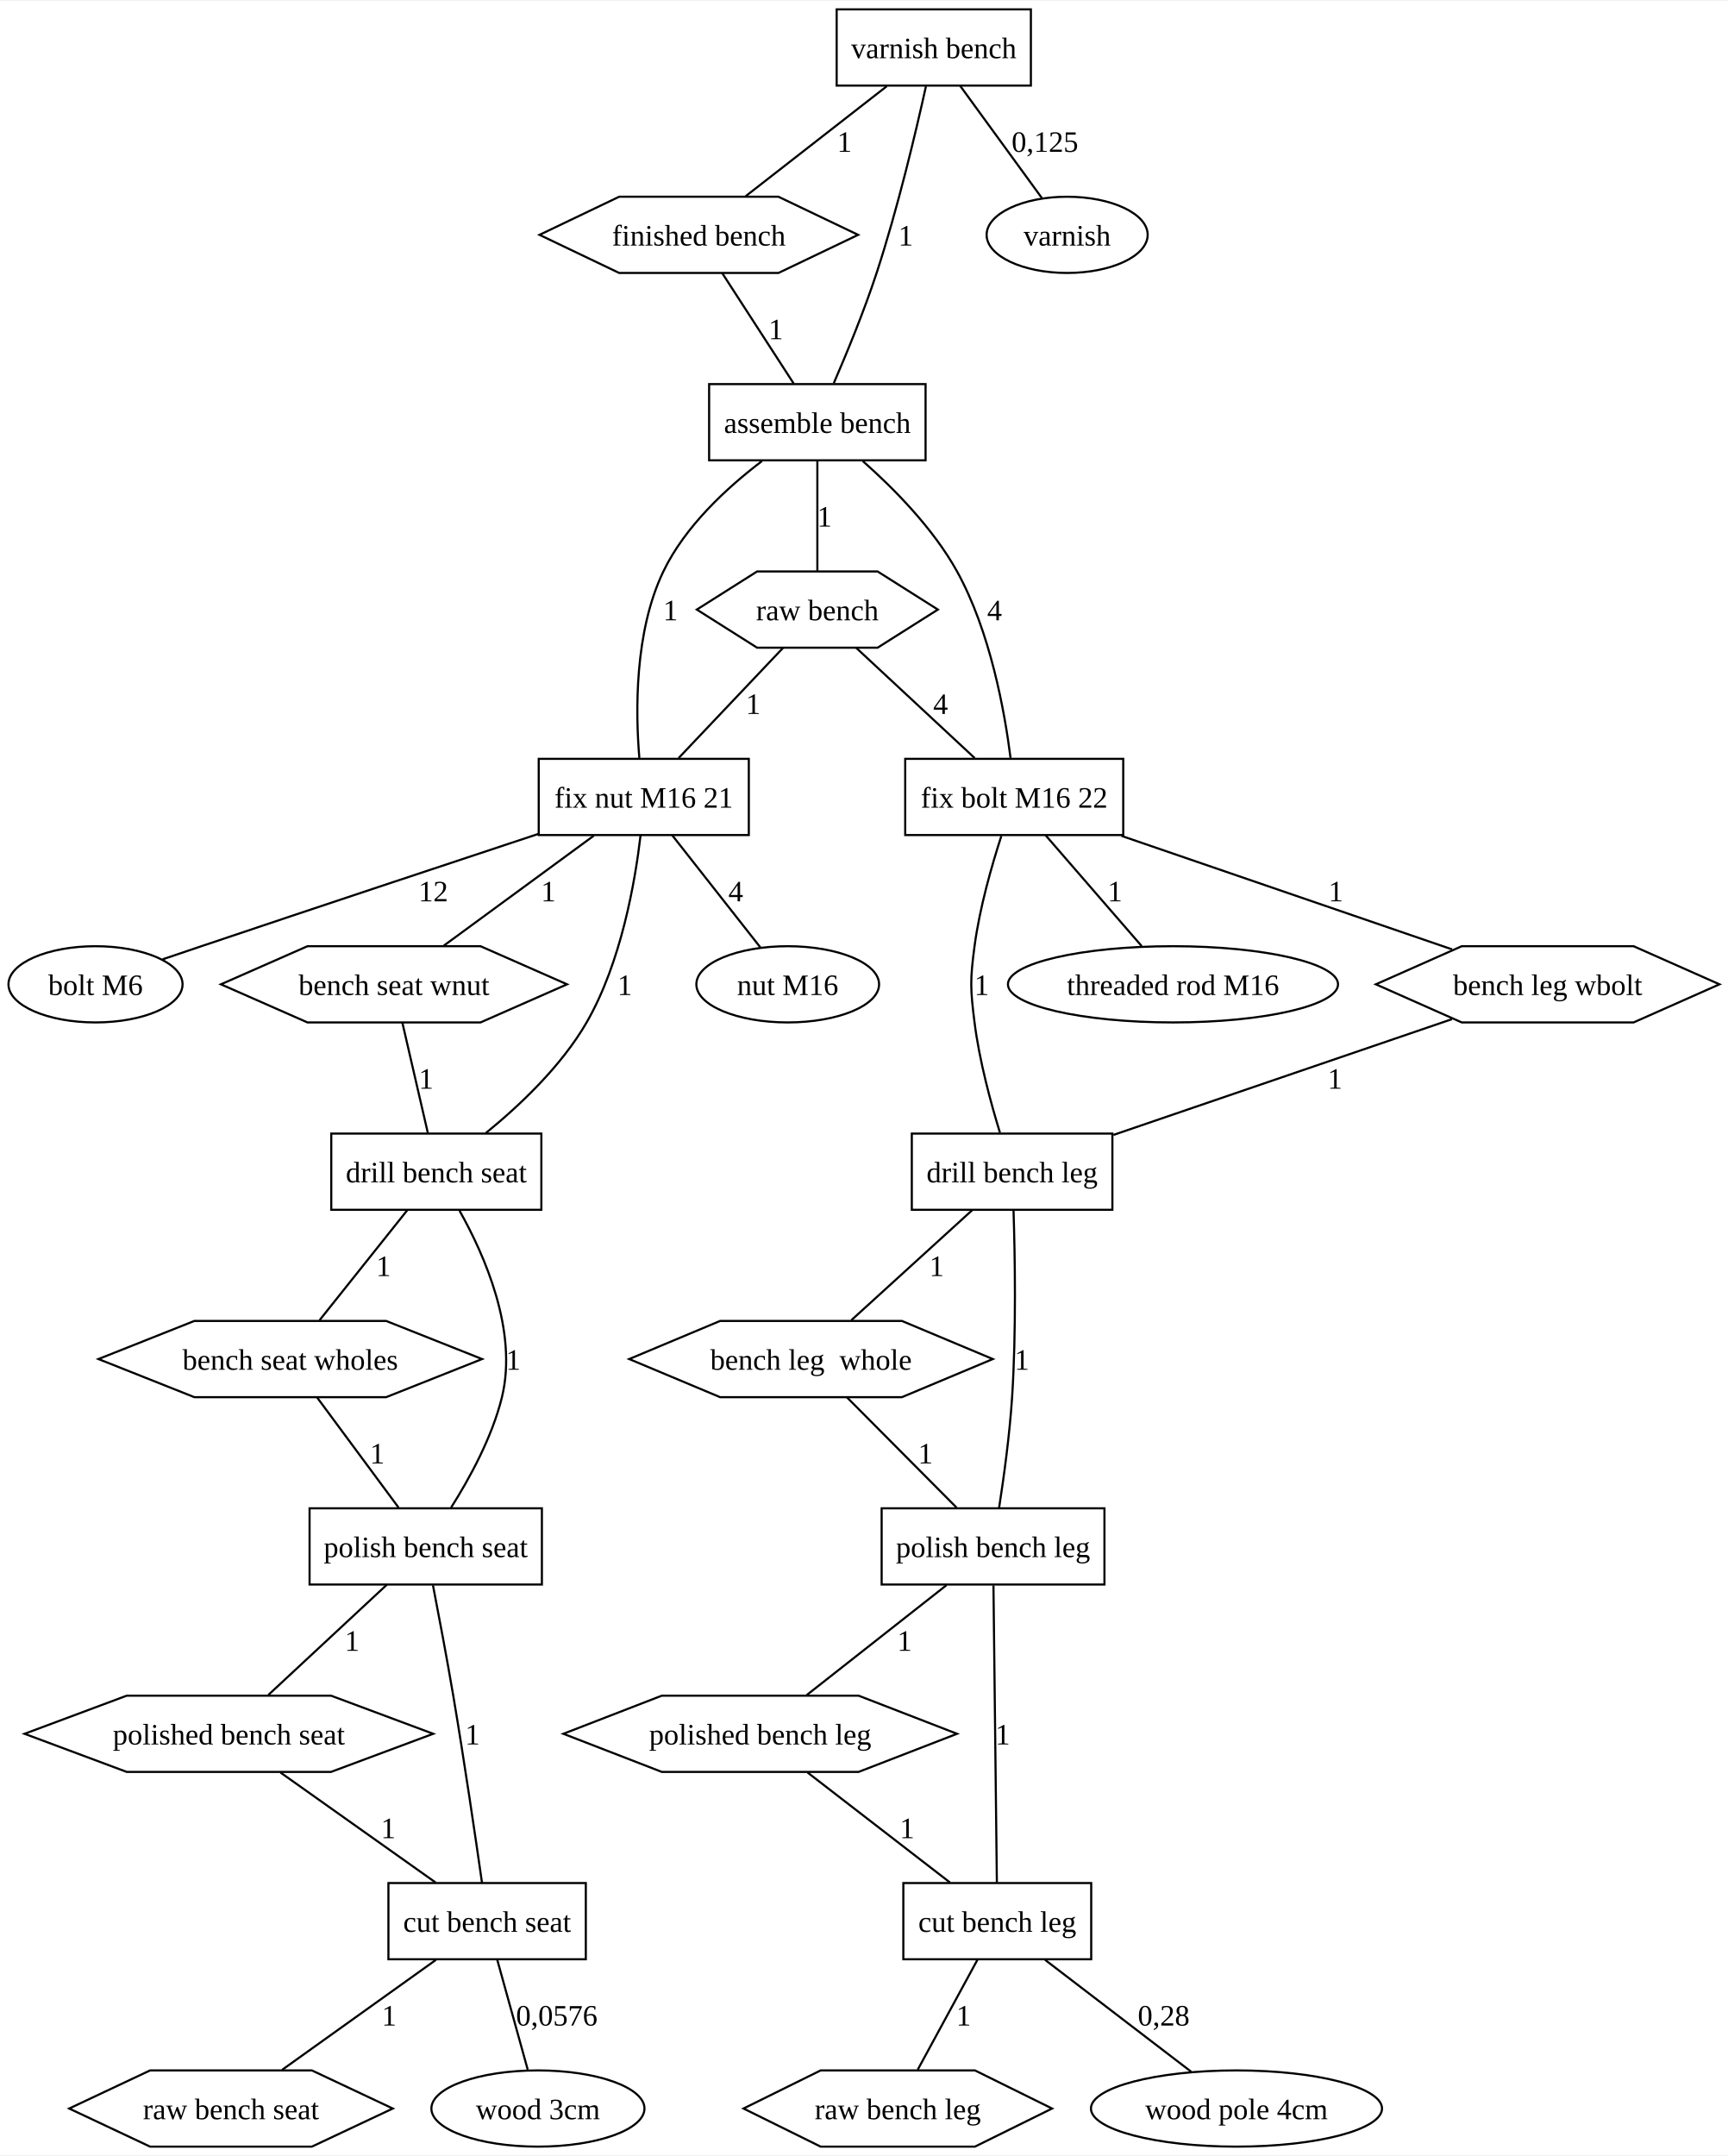
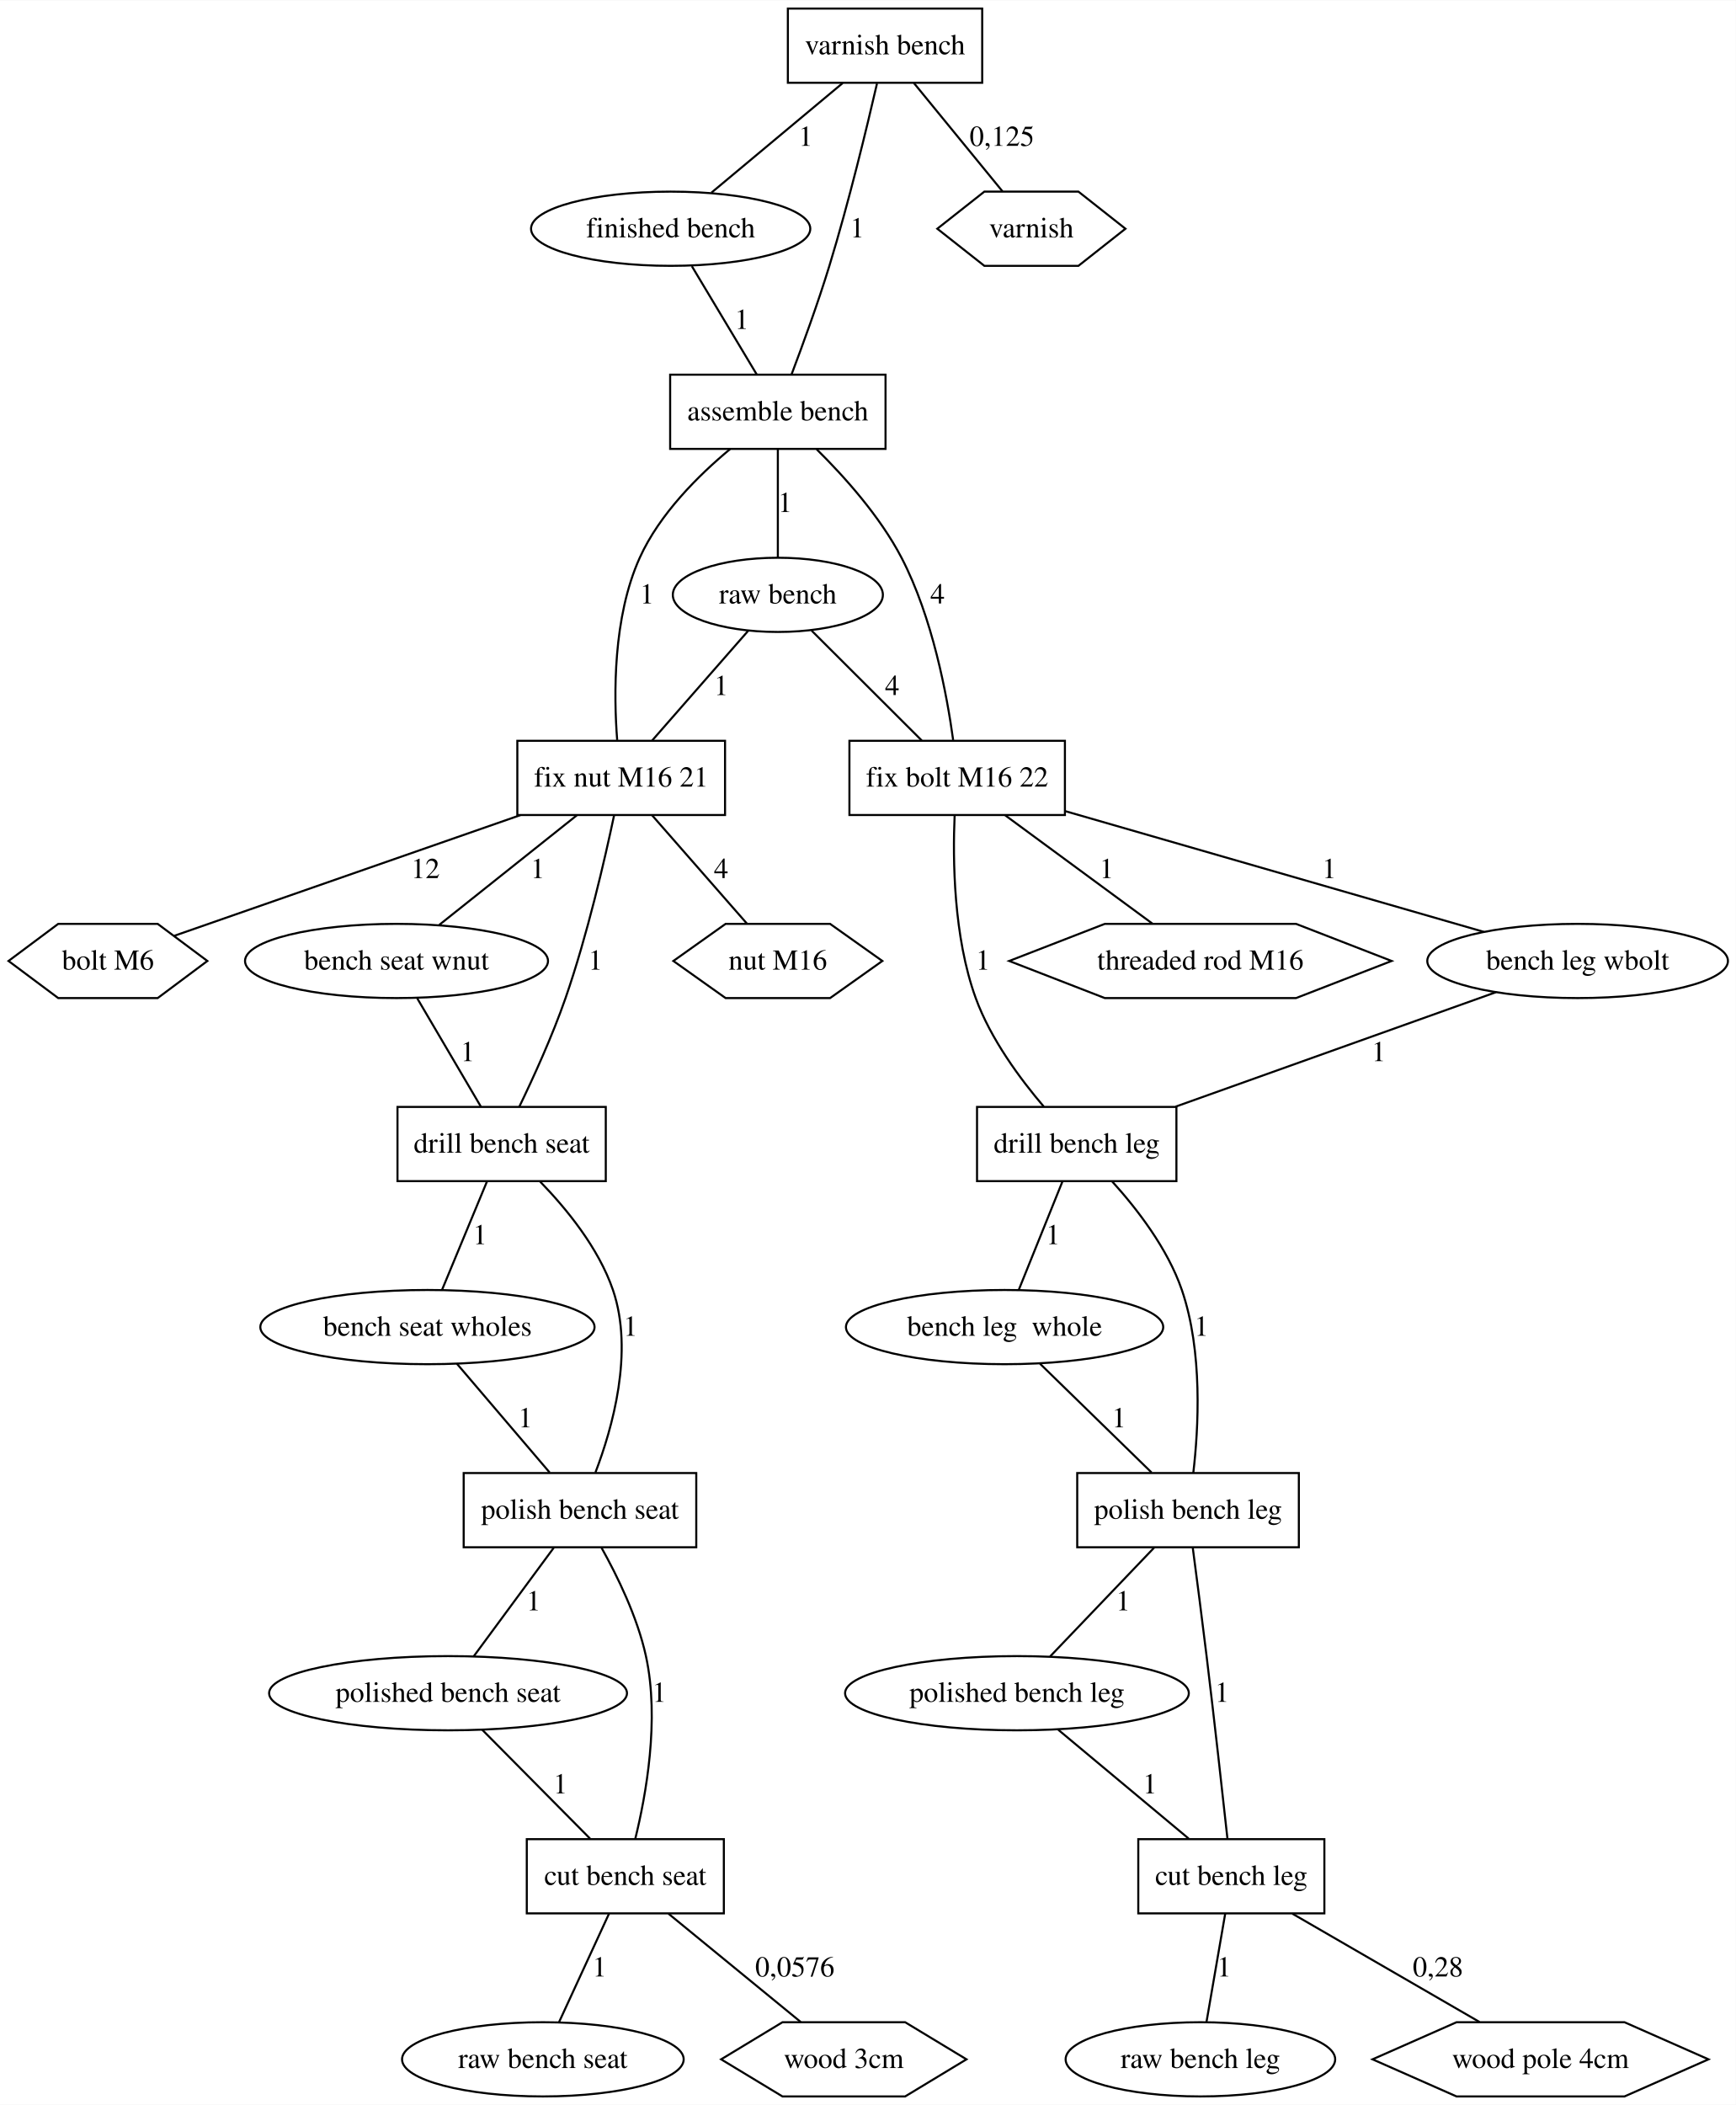
- <svg xmlns="http://www.w3.org/2000/svg" width="816px" height="1018px" viewBox="0.00 0.00 816.28 1017.50">
-   <g id="graph0" class="graph" transform="scale(1.0 1.0) rotate(0.0) translate(4.0 1013.5)">
-     <polygon fill="white" stroke="none" points="-4,4 -4,-1013.5 812.28,-1013.5 812.28,4 -4,4" />
+ <svg xmlns="http://www.w3.org/2000/svg" width="842px" height="1021px" viewBox="0.00 0.00 842.09 1020.80">
+   <g id="graph0" class="graph" transform="scale(1.0 1.0) rotate(0.0) translate(4.0 1016.8)">
+     <polygon fill="white" stroke="transparent" points="-4,4 -4,-1016.8 838.09,-1016.8 838.09,4 -4,4" />
    <g id="node1" class="node">
-       <polygon fill="none" stroke="black" points="482.99,-1009.5 391.24,-1009.5 391.24,-973.5 482.99,-973.5 482.99,-1009.5" />
-       <text text-anchor="middle" x="437.12" y="-986.45" font-family="Times New Roman,serif" font-size="14.00">varnish bench</text>
+       <polygon fill="none" stroke="black" points="472.51,-1012.8 378.23,-1012.8 378.23,-976.8 472.51,-976.8 472.51,-1012.8" />
+       <text text-anchor="middle" x="425.37" y="-990.6" font-family="Times,serif" font-size="14.00">varnish bench</text>
    </g>
    <g id="node2" class="node">
-       <polygon fill="none" stroke="black" points="401.37,-903 363.74,-921 288.49,-921 250.86,-903 288.49,-885 363.74,-885 401.37,-903" />
-       <text text-anchor="middle" x="326.12" y="-897.95" font-family="Times New Roman,serif" font-size="14.00">finished bench</text>
+       <ellipse fill="none" stroke="black" cx="321.37" cy="-906" rx="67.74" ry="18" />
+       <text text-anchor="middle" x="321.37" y="-901.8" font-family="Times,serif" font-size="14.00">finished bench</text>
    </g>
    <g id="edge1" class="edge">
-       <path fill="none" stroke="black" d="M414.92,-973.2C395.56,-958.12 367.62,-936.34 348.27,-921.27" />
-       <text text-anchor="middle" x="394.93" y="-942.2" font-family="Times New Roman,serif" font-size="14.00">1</text>
+       <path fill="none" stroke="black" d="M404.82,-976.65C386.35,-961.24 359.4,-938.74 341.17,-923.52" />
+       <text text-anchor="middle" x="386.87" y="-946.2" font-family="Times,serif" font-size="14.00">1</text>
    </g>
    <g id="node3" class="node">
-       <polygon fill="none" stroke="black" points="433.24,-832.5 330.99,-832.5 330.99,-796.5 433.24,-796.5 433.24,-832.5" />
-       <text text-anchor="middle" x="382.12" y="-809.45" font-family="Times New Roman,serif" font-size="14.00">assemble bench</text>
+       <polygon fill="none" stroke="black" points="425.61,-835.2 321.12,-835.2 321.12,-799.2 425.61,-799.2 425.61,-835.2" />
+       <text text-anchor="middle" x="373.37" y="-813" font-family="Times,serif" font-size="14.00">assemble bench</text>
    </g>
    <g id="edge2" class="edge">
-       <path fill="none" stroke="black" d="M433.41,-973.12C428.75,-952.04 420.13,-915.54 410.12,-885 404.2,-866.95 395.92,-846.89 389.9,-832.97" />
-       <text text-anchor="middle" x="423.85" y="-897.95" font-family="Times New Roman,serif" font-size="14.00">1</text>
+       <path fill="none" stroke="black" d="M421.47,-976.44C416.61,-955.36 407.8,-918.82 398.37,-888 392.79,-869.78 385.31,-849.3 379.99,-835.26" />
+       <text text-anchor="middle" x="411.87" y="-901.8" font-family="Times,serif" font-size="14.00">1</text>
    </g>
    <g id="node26" class="node">
-       <ellipse fill="none" stroke="black" cx="500.12" cy="-903" rx="38.04" ry="18" />
-       <text text-anchor="middle" x="500.12" y="-897.95" font-family="Times New Roman,serif" font-size="14.00">varnish</text>
+       <polygon fill="none" stroke="black" points="542,-906 519.19,-924 473.55,-924 450.73,-906 473.55,-888 519.19,-888 542,-906" />
+       <text text-anchor="middle" x="496.37" y="-901.8" font-family="Times,serif" font-size="14.00">varnish</text>
    </g>
    <g id="edge3" class="edge">
-       <path fill="none" stroke="black" d="M449.56,-973.41C460.75,-958.05 477.08,-935.63 488.12,-920.47" />
-       <text text-anchor="middle" x="489.63" y="-942.2" font-family="Times New Roman,serif" font-size="14.00">0,125</text>
+       <path fill="none" stroke="black" d="M439.39,-976.65C451.84,-961.43 469.93,-939.32 482.37,-924.11" />
+       <text text-anchor="middle" x="482.12" y="-946.2" font-family="Times,serif" font-size="14.00">0,125</text>
    </g>
    <g id="edge4" class="edge">
-       <path fill="none" stroke="black" d="M337.18,-884.91C346.93,-869.84 361.08,-847.99 370.88,-832.85" />
-       <text text-anchor="middle" x="362.51" y="-853.7" font-family="Times New Roman,serif" font-size="14.00">1</text>
+       <path fill="none" stroke="black" d="M331.64,-887.85C340.76,-872.63 354.01,-850.52 363.12,-835.31" />
+       <text text-anchor="middle" x="355.87" y="-857.4" font-family="Times,serif" font-size="14.00">1</text>
    </g>
    <g id="node4" class="node">
-       <polygon fill="none" stroke="black" points="439.05,-726 410.58,-744 353.65,-744 325.18,-726 353.65,-708 410.58,-708 439.05,-726" />
-       <text text-anchor="middle" x="382.12" y="-720.95" font-family="Times New Roman,serif" font-size="14.00">raw bench</text>
+       <ellipse fill="none" stroke="black" cx="373.37" cy="-728.4" rx="50.96" ry="18" />
+       <text text-anchor="middle" x="373.37" y="-724.2" font-family="Times,serif" font-size="14.00">raw bench</text>
    </g>
    <g id="edge5" class="edge">
-       <path fill="none" stroke="black" d="M382.12,-796.41C382.12,-781.34 382.12,-759.49 382.12,-744.35" />
-       <text text-anchor="middle" x="385.49" y="-765.2" font-family="Times New Roman,serif" font-size="14.00">1</text>
+       <path fill="none" stroke="black" d="M373.37,-799.05C373.37,-783.83 373.37,-761.72 373.37,-746.51" />
+       <text text-anchor="middle" x="376.87" y="-768.6" font-family="Times,serif" font-size="14.00">1</text>
    </g>
    <g id="node5" class="node">
-       <polygon fill="none" stroke="black" points="349.74,-655.5 250.49,-655.5 250.49,-619.5 349.74,-619.5 349.74,-655.5" />
-       <text text-anchor="middle" x="300.12" y="-632.45" font-family="Times New Roman,serif" font-size="14.00">fix nut M16 21</text>
+       <polygon fill="none" stroke="black" points="347.75,-657.6 246.98,-657.6 246.98,-621.6 347.75,-621.6 347.75,-657.6" />
+       <text text-anchor="middle" x="297.37" y="-635.4" font-family="Times,serif" font-size="14.00">fix nut M16 21</text>
    </g>
    <g id="edge6" class="edge">
-       <path fill="none" stroke="black" d="M355.93,-796.12C339.54,-783.69 319.65,-765.41 309.37,-744 295.67,-715.49 296.2,-677.67 298.03,-655.91" />
-       <text text-anchor="middle" x="312.74" y="-720.95" font-family="Times New Roman,serif" font-size="14.00">1</text>
+       <path fill="none" stroke="black" d="M350.21,-799.12C334.92,-786.42 315.99,-767.67 306.37,-746.4 293.3,-717.51 293.73,-679.68 295.42,-657.97" />
+       <text text-anchor="middle" x="309.87" y="-724.2" font-family="Times,serif" font-size="14.00">1</text>
    </g>
    <g id="node16" class="node">
-       <polygon fill="none" stroke="black" points="526.62,-655.5 423.62,-655.5 423.62,-619.5 526.62,-619.5 526.62,-655.5" />
-       <text text-anchor="middle" x="475.12" y="-632.45" font-family="Times New Roman,serif" font-size="14.00">fix bolt M16 22</text>
+       <polygon fill="none" stroke="black" points="512.64,-657.6 408.09,-657.6 408.09,-621.6 512.64,-621.6 512.64,-657.6" />
+       <text text-anchor="middle" x="460.37" y="-635.4" font-family="Times,serif" font-size="14.00">fix bolt M16 22</text>
    </g>
    <g id="edge7" class="edge">
-       <path fill="none" stroke="black" d="M403.55,-796.18C418.16,-783.26 436.84,-764.39 448.12,-744 463.85,-715.54 470.63,-677.7 473.38,-655.93" />
-       <text text-anchor="middle" x="465.83" y="-720.95" font-family="Times New Roman,serif" font-size="14.00">4</text>
+       <path fill="none" stroke="black" d="M392.23,-798.98C405.58,-785.8 422.89,-766.53 433.37,-746.4 448.42,-717.48 455.44,-679.66 458.42,-657.96" />
+       <text text-anchor="middle" x="450.87" y="-724.2" font-family="Times,serif" font-size="14.00">4</text>
    </g>
    <g id="edge8" class="edge">
-       <path fill="none" stroke="black" d="M365.91,-707.91C351.63,-692.84 330.92,-670.99 316.56,-655.85" />
-       <text text-anchor="middle" x="351.83" y="-676.7" font-family="Times New Roman,serif" font-size="14.00">1</text>
+       <path fill="none" stroke="black" d="M359.07,-711.07C345.74,-695.85 325.93,-673.23 312.38,-657.74" />
+       <text text-anchor="middle" x="345.87" y="-679.8" font-family="Times,serif" font-size="14.00">1</text>
    </g>
    <g id="edge9" class="edge">
-       <path fill="none" stroke="black" d="M400.49,-707.91C416.69,-692.84 440.18,-670.99 456.46,-655.85" />
-       <text text-anchor="middle" x="440.32" y="-676.7" font-family="Times New Roman,serif" font-size="14.00">4</text>
+       <path fill="none" stroke="black" d="M389.73,-711.07C404.99,-695.85 427.67,-673.23 443.18,-657.74" />
+       <text text-anchor="middle" x="428.87" y="-679.8" font-family="Times,serif" font-size="14.00">4</text>
    </g>
    <g id="node6" class="node">
-       <polygon fill="none" stroke="black" points="263.87,-549 222.99,-567 141.24,-567 100.36,-549 141.24,-531 222.99,-531 263.87,-549" />
-       <text text-anchor="middle" x="182.12" y="-543.95" font-family="Times New Roman,serif" font-size="14.00">bench seat wnut</text>
+       <ellipse fill="none" stroke="black" cx="188.37" cy="-550.8" rx="73.5" ry="18" />
+       <text text-anchor="middle" x="188.37" y="-546.6" font-family="Times,serif" font-size="14.00">bench seat wnut</text>
    </g>
    <g id="edge10" class="edge">
-       <path fill="none" stroke="black" d="M276.52,-619.2C255.94,-604.12 226.24,-582.34 205.67,-567.27" />
-       <text text-anchor="middle" x="255.06" y="-588.2" font-family="Times New Roman,serif" font-size="14.00">1</text>
+       <path fill="none" stroke="black" d="M275.83,-621.45C256.48,-606.04 228.23,-583.54 209.12,-568.32" />
+       <text text-anchor="middle" x="256.87" y="-591" font-family="Times,serif" font-size="14.00">1</text>
    </g>
    <g id="node7" class="node">
-       <polygon fill="none" stroke="black" points="251.74,-478.5 152.49,-478.5 152.49,-442.5 251.74,-442.5 251.74,-478.5" />
-       <text text-anchor="middle" x="202.12" y="-455.45" font-family="Times New Roman,serif" font-size="14.00">drill bench seat</text>
+       <polygon fill="none" stroke="black" points="289.89,-480 188.84,-480 188.84,-444 289.89,-444 289.89,-480" />
+       <text text-anchor="middle" x="239.37" y="-457.8" font-family="Times,serif" font-size="14.00">drill bench seat</text>
    </g>
    <g id="edge11" class="edge">
-       <path fill="none" stroke="black" d="M298.6,-619.36C296.04,-597.55 289.46,-559.33 273.12,-531 261.13,-510.23 241.23,-491.53 225.54,-478.77" />
-       <text text-anchor="middle" x="291.16" y="-543.95" font-family="Times New Roman,serif" font-size="14.00">1</text>
+       <path fill="none" stroke="black" d="M293.93,-621.48C289.47,-600.34 280.99,-563.43 270.37,-532.8 263.98,-514.39 254.71,-494.1 247.97,-480.17" />
+       <text text-anchor="middle" x="284.87" y="-546.6" font-family="Times,serif" font-size="14.00">1</text>
    </g>
    <g id="node14" class="node">
-       <ellipse fill="none" stroke="black" cx="368.12" cy="-549" rx="43.16" ry="18" />
-       <text text-anchor="middle" x="368.12" y="-543.95" font-family="Times New Roman,serif" font-size="14.00">nut M16</text>
+       <polygon fill="none" stroke="black" points="424.06,-550.8 398.71,-568.8 348.02,-568.8 322.68,-550.8 348.02,-532.8 398.71,-532.8 424.06,-550.8" />
+       <text text-anchor="middle" x="373.37" y="-546.6" font-family="Times,serif" font-size="14.00">nut M16</text>
    </g>
    <g id="edge12" class="edge">
-       <path fill="none" stroke="black" d="M313.55,-619.41C325.63,-604.05 343.25,-581.63 355.17,-566.47" />
-       <text text-anchor="middle" x="343.58" y="-588.2" font-family="Times New Roman,serif" font-size="14.00">4</text>
+       <path fill="none" stroke="black" d="M312.38,-621.45C325.71,-606.23 345.07,-584.12 358.38,-568.91" />
+       <text text-anchor="middle" x="345.87" y="-591" font-family="Times,serif" font-size="14.00">4</text>
    </g>
    <g id="node15" class="node">
-       <ellipse fill="none" stroke="black" cx="41.12" cy="-549" rx="41.12" ry="18" />
-       <text text-anchor="middle" x="41.12" y="-543.95" font-family="Times New Roman,serif" font-size="14.00">bolt M6</text>
+       <polygon fill="none" stroke="black" points="96.6,-550.8 72.49,-568.8 24.25,-568.8 0.13,-550.8 24.25,-532.8 72.49,-532.8 96.6,-550.8" />
+       <text text-anchor="middle" x="48.37" y="-546.6" font-family="Times,serif" font-size="14.00">bolt M6</text>
    </g>
    <g id="edge13" class="edge">
-       <path fill="none" stroke="black" d="M250.25,-620.02C207.89,-606 145.48,-585.28 91.12,-567 85.21,-565.01 78.91,-562.88 72.84,-560.82" />
-       <text text-anchor="middle" x="200.67" y="-588.2" font-family="Times New Roman,serif" font-size="14.00">12</text>
+       <path fill="none" stroke="black" d="M248.47,-621.55C198.76,-604.23 123.16,-577.87 80.54,-563.01" />
+       <text text-anchor="middle" x="202.37" y="-591" font-family="Times,serif" font-size="14.00">12</text>
    </g>
    <g id="edge14" class="edge">
-       <path fill="none" stroke="black" d="M186.07,-530.91C189.55,-515.84 194.6,-493.99 198.1,-478.85" />
-       <text text-anchor="middle" x="197.28" y="-499.7" font-family="Times New Roman,serif" font-size="14.00">1</text>
+       <path fill="none" stroke="black" d="M198.44,-532.65C207.38,-517.43 220.38,-495.32 229.31,-480.11" />
+       <text text-anchor="middle" x="222.87" y="-502.2" font-family="Times,serif" font-size="14.00">1</text>
    </g>
    <g id="node8" class="node">
-       <polygon fill="none" stroke="black" points="223.73,-372 178.42,-390 87.81,-390 42.5,-372 87.81,-354 178.42,-354 223.73,-372" />
-       <text text-anchor="middle" x="133.12" y="-366.95" font-family="Times New Roman,serif" font-size="14.00">bench seat wholes</text>
+       <ellipse fill="none" stroke="black" cx="203.37" cy="-373.2" rx="81.08" ry="18" />
+       <text text-anchor="middle" x="203.37" y="-369" font-family="Times,serif" font-size="14.00">bench seat wholes</text>
    </g>
    <g id="edge15" class="edge">
-       <path fill="none" stroke="black" d="M188.48,-442.41C176.46,-427.34 159.04,-405.49 146.96,-390.35" />
-       <text text-anchor="middle" x="177.17" y="-411.2" font-family="Times New Roman,serif" font-size="14.00">1</text>
+       <path fill="none" stroke="black" d="M232.26,-443.85C225.94,-428.63 216.77,-406.52 210.47,-391.31" />
+       <text text-anchor="middle" x="228.87" y="-413.4" font-family="Times,serif" font-size="14.00">1</text>
    </g>
    <g id="node9" class="node">
-       <polygon fill="none" stroke="black" points="251.99,-301.5 142.24,-301.5 142.24,-265.5 251.99,-265.5 251.99,-301.5" />
-       <text text-anchor="middle" x="197.12" y="-278.45" font-family="Times New Roman,serif" font-size="14.00">polish bench seat</text>
+       <polygon fill="none" stroke="black" points="333.79,-302.4 220.95,-302.4 220.95,-266.4 333.79,-266.4 333.79,-302.4" />
+       <text text-anchor="middle" x="277.37" y="-280.2" font-family="Times,serif" font-size="14.00">polish bench seat</text>
    </g>
    <g id="edge16" class="edge">
-       <path fill="none" stroke="black" d="M213.07,-442.09C224.8,-421.28 240.75,-385.35 233.12,-354 228.48,-334.99 217.67,-315.37 209.1,-301.85" />
-       <text text-anchor="middle" x="238.48" y="-366.95" font-family="Times New Roman,serif" font-size="14.00">1</text>
+       <path fill="none" stroke="black" d="M258.04,-443.77C270.71,-430.74 286.38,-411.64 293.37,-391.2 303.64,-361.14 293.05,-324.03 284.88,-302.7" />
+       <text text-anchor="middle" x="301.87" y="-369" font-family="Times,serif" font-size="14.00">1</text>
    </g>
    <g id="edge17" class="edge">
-       <path fill="none" stroke="black" d="M145.76,-353.91C156.91,-338.84 173.07,-316.99 184.28,-301.85" />
-       <text text-anchor="middle" x="174.22" y="-322.7" font-family="Times New Roman,serif" font-size="14.00">1</text>
+       <path fill="none" stroke="black" d="M217.64,-355.46C230.57,-340.29 249.56,-318.02 262.64,-302.68" />
+       <text text-anchor="middle" x="250.87" y="-324.6" font-family="Times,serif" font-size="14.00">1</text>
    </g>
    <g id="node10" class="node">
-       <polygon fill="none" stroke="black" points="200.64,-195 152.38,-213 55.85,-213 7.59,-195 55.85,-177 152.38,-177 200.64,-195" />
-       <text text-anchor="middle" x="104.12" y="-189.95" font-family="Times New Roman,serif" font-size="14.00">polished bench seat</text>
+       <ellipse fill="none" stroke="black" cx="213.37" cy="-195.6" rx="86.82" ry="18" />
+       <text text-anchor="middle" x="213.37" y="-191.4" font-family="Times,serif" font-size="14.00">polished bench seat</text>
    </g>
    <g id="edge18" class="edge">
-       <path fill="none" stroke="black" d="M178.74,-265.41C162.54,-250.34 139.05,-228.49 122.77,-213.35" />
-       <text text-anchor="middle" x="162.32" y="-234.2" font-family="Times New Roman,serif" font-size="14.00">1</text>
+       <path fill="none" stroke="black" d="M264.72,-266.25C253.43,-250.94 236.99,-228.63 225.77,-213.42" />
+       <text text-anchor="middle" x="254.87" y="-235.8" font-family="Times,serif" font-size="14.00">1</text>
    </g>
    <g id="node11" class="node">
-       <polygon fill="none" stroke="black" points="272.74,-124.5 179.49,-124.5 179.49,-88.5 272.74,-88.5 272.74,-124.5" />
-       <text text-anchor="middle" x="226.12" y="-101.45" font-family="Times New Roman,serif" font-size="14.00">cut bench seat</text>
+       <polygon fill="none" stroke="black" points="347.17,-124.8 251.57,-124.8 251.57,-88.8 347.17,-88.8 347.17,-124.8" />
+       <text text-anchor="middle" x="299.37" y="-102.6" font-family="Times,serif" font-size="14.00">cut bench seat</text>
    </g>
    <g id="edge19" class="edge">
-       <path fill="none" stroke="black" d="M200.54,-265.11C203.26,-251.07 207.1,-230.79 210.12,-213 215.37,-181.95 220.7,-145.61 223.69,-124.71" />
-       <text text-anchor="middle" x="219.21" y="-189.95" font-family="Times New Roman,serif" font-size="14.00">1</text>
+       <path fill="none" stroke="black" d="M287.72,-266.35C295.39,-252.64 305.22,-232.62 309.37,-213.6 316.1,-182.78 309.37,-145.93 304.17,-124.85" />
+       <text text-anchor="middle" x="315.87" y="-191.4" font-family="Times,serif" font-size="14.00">1</text>
    </g>
    <g id="edge20" class="edge">
-       <path fill="none" stroke="black" d="M128.51,-176.7C149.79,-161.62 180.5,-139.84 201.76,-124.77" />
-       <text text-anchor="middle" x="179.42" y="-145.7" font-family="Times New Roman,serif" font-size="14.00">1</text>
+       <path fill="none" stroke="black" d="M229.95,-177.86C244.98,-162.69 267.05,-140.42 282.25,-125.08" />
+       <text text-anchor="middle" x="267.87" y="-147" font-family="Times,serif" font-size="14.00">1</text>
    </g>
    <g id="node12" class="node">
-       <polygon fill="none" stroke="black" points="181.55,-18 143.33,-36 66.9,-36 28.68,-18 66.9,0 143.33,0 181.55,-18" />
-       <text text-anchor="middle" x="105.12" y="-12.95" font-family="Times New Roman,serif" font-size="14.00">raw bench seat</text>
+       <ellipse fill="none" stroke="black" cx="259.37" cy="-18" rx="68.32" ry="18" />
+       <text text-anchor="middle" x="259.37" y="-13.8" font-family="Times,serif" font-size="14.00">raw bench seat</text>
    </g>
    <g id="edge21" class="edge">
-       <path fill="none" stroke="black" d="M201.92,-88.2C180.82,-73.12 150.36,-51.34 129.27,-36.27" />
-       <text text-anchor="middle" x="179.83" y="-57.2" font-family="Times New Roman,serif" font-size="14.00">1</text>
+       <path fill="none" stroke="black" d="M291.46,-88.65C284.45,-73.43 274.26,-51.32 267.25,-36.11" />
+       <text text-anchor="middle" x="286.87" y="-58.2" font-family="Times,serif" font-size="14.00">1</text>
    </g>
    <g id="node13" class="node">
-       <ellipse fill="none" stroke="black" cx="250.12" cy="-18" rx="50.33" ry="18" />
-       <text text-anchor="middle" x="250.12" y="-12.95" font-family="Times New Roman,serif" font-size="14.00">wood 3cm</text>
+       <polygon fill="none" stroke="black" points="464.88,-18 435.12,-36 375.61,-36 345.85,-18 375.61,0 435.12,0 464.88,-18" />
+       <text text-anchor="middle" x="405.37" y="-13.8" font-family="Times,serif" font-size="14.00">wood 3cm</text>
    </g>
    <g id="edge22" class="edge">
-       <path fill="none" stroke="black" d="M230.86,-88.41C235.04,-73.34 241.1,-51.49 245.3,-36.35" />
-       <text text-anchor="middle" x="259.01" y="-57.2" font-family="Times New Roman,serif" font-size="14.00">0,0576</text>
+       <path fill="none" stroke="black" d="M320.31,-88.65C338.89,-73.43 365.9,-51.32 384.47,-36.11" />
+       <text text-anchor="middle" x="381.62" y="-58.2" font-family="Times,serif" font-size="14.00">0,0576</text>
    </g>
    <g id="node17" class="node">
-       <polygon fill="none" stroke="black" points="808.28,-549 767.7,-567 686.53,-567 645.95,-549 686.53,-531 767.7,-531 808.28,-549" />
-       <text text-anchor="middle" x="727.12" y="-543.95" font-family="Times New Roman,serif" font-size="14.00">bench leg wbolt</text>
+       <ellipse fill="none" stroke="black" cx="761.37" cy="-550.8" rx="72.94" ry="18" />
+       <text text-anchor="middle" x="761.37" y="-546.6" font-family="Times,serif" font-size="14.00">bench leg wbolt</text>
    </g>
    <g id="edge23" class="edge">
-       <path fill="none" stroke="black" d="M525.81,-619.1C571.51,-603.41 638.1,-580.55 682,-565.49" />
-       <text text-anchor="middle" x="627.06" y="-588.2" font-family="Times New Roman,serif" font-size="14.00">1</text>
+       <path fill="none" stroke="black" d="M512.8,-623.48C570.23,-606.92 661.42,-580.62 715.93,-564.9" />
+       <text text-anchor="middle" x="640.87" y="-591" font-family="Times,serif" font-size="14.00">1</text>
    </g>
    <g id="node18" class="node">
-       <polygon fill="none" stroke="black" points="521.49,-478.5 426.74,-478.5 426.74,-442.5 521.49,-442.5 521.49,-478.5" />
-       <text text-anchor="middle" x="474.12" y="-455.45" font-family="Times New Roman,serif" font-size="14.00">drill bench leg</text>
+       <polygon fill="none" stroke="black" points="566.73,-480 470,-480 470,-444 566.73,-444 566.73,-480" />
+       <text text-anchor="middle" x="518.37" y="-457.8" font-family="Times,serif" font-size="14.00">drill bench leg</text>
    </g>
    <g id="edge24" class="edge">
-       <path fill="none" stroke="black" d="M469.03,-619.05C464.52,-605.15 458.76,-585.09 456.37,-567 454.26,-551.14 454.37,-546.88 456.37,-531 458.63,-512.96 464.09,-492.89 468.36,-478.98" />
-       <text text-anchor="middle" x="459.74" y="-543.95" font-family="Times New Roman,serif" font-size="14.00">1</text>
+       <path fill="none" stroke="black" d="M459.14,-621.53C458.2,-600.12 458.54,-562.6 469.37,-532.8 476.6,-512.9 491.04,-493.45 502.38,-480.16" />
+       <text text-anchor="middle" x="472.87" y="-546.6" font-family="Times,serif" font-size="14.00">1</text>
    </g>
    <g id="node25" class="node">
-       <ellipse fill="none" stroke="black" cx="550.12" cy="-549" rx="77.97" ry="18" />
-       <text text-anchor="middle" x="550.12" y="-543.95" font-family="Times New Roman,serif" font-size="14.00">threaded rod M16</text>
+       <polygon fill="none" stroke="black" points="671.13,-550.8 624.75,-568.8 531.99,-568.8 485.6,-550.8 531.99,-532.8 624.75,-532.8 671.13,-550.8" />
+       <text text-anchor="middle" x="578.37" y="-546.6" font-family="Times,serif" font-size="14.00">threaded rod M16</text>
    </g>
    <g id="edge25" class="edge">
-       <path fill="none" stroke="black" d="M489.93,-619.41C503.08,-604.25 522.19,-582.21 535.33,-567.05" />
-       <text text-anchor="middle" x="522.71" y="-588.2" font-family="Times New Roman,serif" font-size="14.00">1</text>
+       <path fill="none" stroke="black" d="M483.68,-621.45C504.37,-606.23 534.43,-584.12 555.1,-568.91" />
+       <text text-anchor="middle" x="532.87" y="-591" font-family="Times,serif" font-size="14.00">1</text>
    </g>
    <g id="edge26" class="edge">
-       <path fill="none" stroke="black" d="M681.88,-532.54C636.83,-517.13 567.92,-493.57 521.97,-477.86" />
-       <text text-anchor="middle" x="626.65" y="-499.7" font-family="Times New Roman,serif" font-size="14.00">1</text>
+       <path fill="none" stroke="black" d="M721.78,-535.66C679.29,-520.48 611.76,-496.36 566.29,-480.12" />
+       <text text-anchor="middle" x="664.87" y="-502.2" font-family="Times,serif" font-size="14.00">1</text>
    </g>
    <g id="node19" class="node">
-       <polygon fill="none" stroke="black" points="465.01,-372 422.06,-390 336.17,-390 293.23,-372 336.17,-354 422.06,-354 465.01,-372" />
-       <text text-anchor="middle" x="379.12" y="-366.95" font-family="Times New Roman,serif" font-size="14.00">bench leg  whole</text>
+       <ellipse fill="none" stroke="black" cx="483.37" cy="-373.2" rx="76.97" ry="18" />
+       <text text-anchor="middle" x="483.37" y="-369" font-family="Times,serif" font-size="14.00">bench leg  whole</text>
    </g>
    <g id="edge27" class="edge">
-       <path fill="none" stroke="black" d="M455.35,-442.41C438.8,-427.34 414.8,-405.49 398.17,-390.35" />
-       <text text-anchor="middle" x="438.5" y="-411.2" font-family="Times New Roman,serif" font-size="14.00">1</text>
+       <path fill="none" stroke="black" d="M511.45,-443.85C505.32,-428.63 496.4,-406.52 490.27,-391.31" />
+       <text text-anchor="middle" x="506.87" y="-413.4" font-family="Times,serif" font-size="14.00">1</text>
    </g>
    <g id="node20" class="node">
-       <polygon fill="none" stroke="black" points="517.74,-301.5 412.49,-301.5 412.49,-265.5 517.74,-265.5 517.74,-301.5" />
-       <text text-anchor="middle" x="465.12" y="-278.45" font-family="Times New Roman,serif" font-size="14.00">polish bench leg</text>
+       <polygon fill="none" stroke="black" points="626.13,-302.4 518.61,-302.4 518.61,-266.4 626.13,-266.4 626.13,-302.4" />
+       <text text-anchor="middle" x="572.37" y="-280.2" font-family="Times,serif" font-size="14.00">polish bench leg</text>
    </g>
    <g id="edge28" class="edge">
-       <path fill="none" stroke="black" d="M474.79,-442.3C475.46,-421.4 476.12,-385.07 474.12,-354 472.96,-336.15 470.17,-315.89 467.99,-301.86" />
-       <text text-anchor="middle" x="478.75" y="-366.95" font-family="Times New Roman,serif" font-size="14.00">1</text>
+       <path fill="none" stroke="black" d="M535.6,-443.8C547.53,-430.63 562.47,-411.36 569.37,-391.2 579.6,-361.3 577.44,-323.82 574.92,-302.44" />
+       <text text-anchor="middle" x="578.87" y="-369" font-family="Times,serif" font-size="14.00">1</text>
    </g>
    <g id="edge29" class="edge">
-       <path fill="none" stroke="black" d="M396.11,-353.91C411.09,-338.84 432.81,-316.99 447.87,-301.85" />
-       <text text-anchor="middle" x="433.19" y="-322.7" font-family="Times New Roman,serif" font-size="14.00">1</text>
+       <path fill="none" stroke="black" d="M500.53,-355.46C516.09,-340.29 538.92,-318.02 554.65,-302.68" />
+       <text text-anchor="middle" x="538.87" y="-324.6" font-family="Times,serif" font-size="14.00">1</text>
    </g>
    <g id="node21" class="node">
-       <polygon fill="none" stroke="black" points="448.1,-195 401.61,-213 308.62,-213 262.13,-195 308.62,-177 401.61,-177 448.1,-195" />
-       <text text-anchor="middle" x="355.12" y="-189.95" font-family="Times New Roman,serif" font-size="14.00">polished bench leg</text>
+       <ellipse fill="none" stroke="black" cx="489.37" cy="-195.6" rx="83.39" ry="18" />
+       <text text-anchor="middle" x="489.37" y="-191.4" font-family="Times,serif" font-size="14.00">polished bench leg</text>
    </g>
    <g id="edge30" class="edge">
-       <path fill="none" stroke="black" d="M443.12,-265.2C423.93,-250.12 396.25,-228.34 377.07,-213.27" />
-       <text text-anchor="middle" x="423.34" y="-234.2" font-family="Times New Roman,serif" font-size="14.00">1</text>
+       <path fill="none" stroke="black" d="M555.97,-266.25C541.32,-250.94 520,-228.63 505.45,-213.42" />
+       <text text-anchor="middle" x="540.87" y="-235.8" font-family="Times,serif" font-size="14.00">1</text>
    </g>
    <g id="node22" class="node">
-       <polygon fill="none" stroke="black" points="511.49,-124.5 422.74,-124.5 422.74,-88.5 511.49,-88.5 511.49,-124.5" />
-       <text text-anchor="middle" x="467.12" y="-101.45" font-family="Times New Roman,serif" font-size="14.00">cut bench leg</text>
+       <polygon fill="none" stroke="black" points="638.51,-124.8 548.23,-124.8 548.23,-88.8 638.51,-88.8 638.51,-124.8" />
+       <text text-anchor="middle" x="593.37" y="-102.6" font-family="Times,serif" font-size="14.00">cut bench leg</text>
    </g>
    <g id="edge31" class="edge">
-       <path fill="none" stroke="black" d="M465.31,-265.08C465.7,-231.54 466.53,-158.34 466.92,-124.85" />
-       <text text-anchor="middle" x="469.69" y="-189.95" font-family="Times New Roman,serif" font-size="14.00">1</text>
+       <path fill="none" stroke="black" d="M574.66,-266.2C576.52,-252.08 579.19,-231.55 581.37,-213.6 585.15,-182.4 589.2,-145.98 591.49,-125.04" />
+       <text text-anchor="middle" x="588.87" y="-191.4" font-family="Times,serif" font-size="14.00">1</text>
    </g>
    <g id="edge32" class="edge">
-       <path fill="none" stroke="black" d="M377.51,-176.7C397.05,-161.62 425.24,-139.84 444.76,-124.77" />
-       <text text-anchor="middle" x="424.52" y="-145.7" font-family="Times New Roman,serif" font-size="14.00">1</text>
+       <path fill="none" stroke="black" d="M509.42,-177.86C527.6,-162.69 554.29,-140.42 572.67,-125.08" />
+       <text text-anchor="middle" x="553.87" y="-147" font-family="Times,serif" font-size="14.00">1</text>
    </g>
    <g id="node23" class="node">
-       <polygon fill="none" stroke="black" points="493,-18 456.56,-36 383.67,-36 347.23,-18 383.67,0 456.56,0 493,-18" />
-       <text text-anchor="middle" x="420.12" y="-12.95" font-family="Times New Roman,serif" font-size="14.00">raw bench leg</text>
+       <ellipse fill="none" stroke="black" cx="578.37" cy="-18" rx="65.39" ry="18" />
+       <text text-anchor="middle" x="578.37" y="-13.8" font-family="Times,serif" font-size="14.00">raw bench leg</text>
    </g>
    <g id="edge33" class="edge">
-       <path fill="none" stroke="black" d="M457.83,-88.41C449.64,-73.34 437.77,-51.49 429.54,-36.35" />
-       <text text-anchor="middle" x="451.2" y="-57.2" font-family="Times New Roman,serif" font-size="14.00">1</text>
+       <path fill="none" stroke="black" d="M590.4,-88.65C587.77,-73.43 583.95,-51.32 581.32,-36.11" />
+       <text text-anchor="middle" x="589.87" y="-58.2" font-family="Times,serif" font-size="14.00">1</text>
    </g>
    <g id="node24" class="node">
-       <ellipse fill="none" stroke="black" cx="580.12" cy="-18" rx="68.75" ry="18" />
-       <text text-anchor="middle" x="580.12" y="-12.95" font-family="Times New Roman,serif" font-size="14.00">wood pole 4cm</text>
+       <polygon fill="none" stroke="black" points="824.86,-18 784.11,-36 702.62,-36 661.88,-18 702.62,0 784.11,0 824.86,-18" />
+       <text text-anchor="middle" x="743.37" y="-13.8" font-family="Times,serif" font-size="14.00">wood pole 4cm</text>
    </g>
    <g id="edge34" class="edge">
-       <path fill="none" stroke="black" d="M489.71,-88.2C509.81,-72.82 538.98,-50.49 558.71,-35.39" />
-       <text text-anchor="middle" x="545.74" y="-57.2" font-family="Times New Roman,serif" font-size="14.00">0,28</text>
+       <path fill="none" stroke="black" d="M623,-88.65C649.3,-73.43 687.52,-51.32 713.79,-36.11" />
+       <text text-anchor="middle" x="693.62" y="-58.2" font-family="Times,serif" font-size="14.00">0,28</text>
    </g>
  </g>
</svg>
